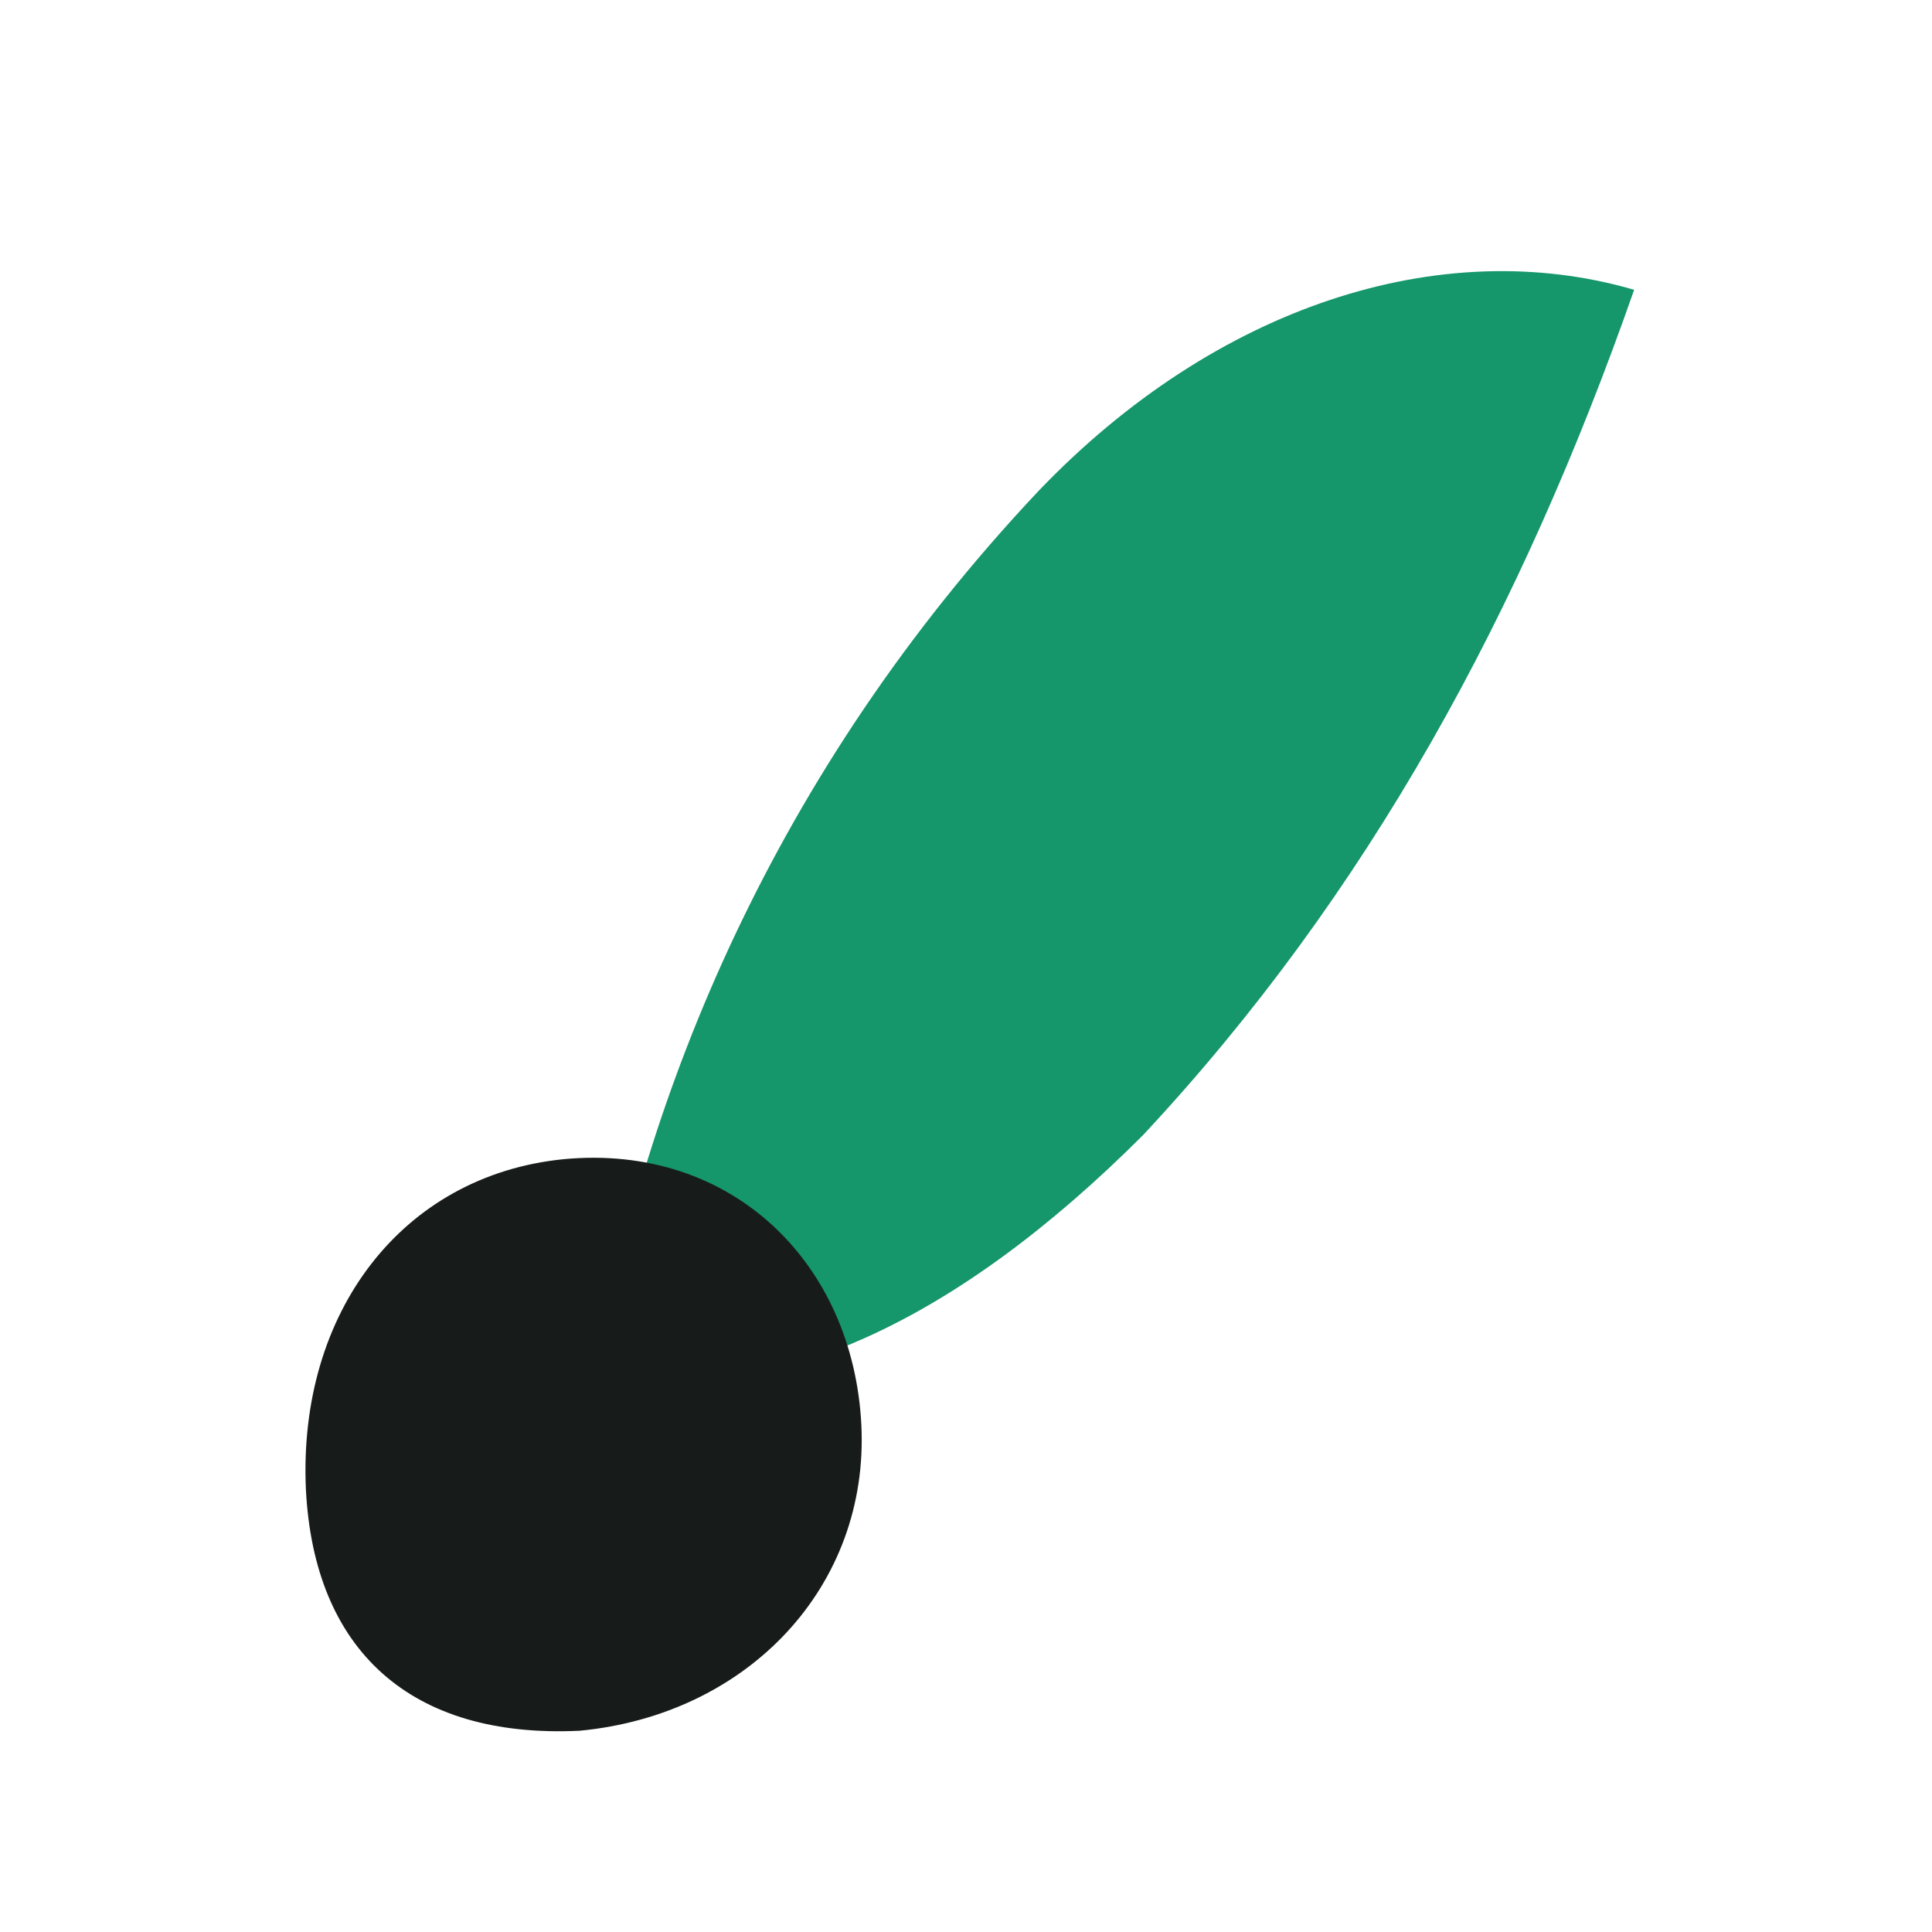
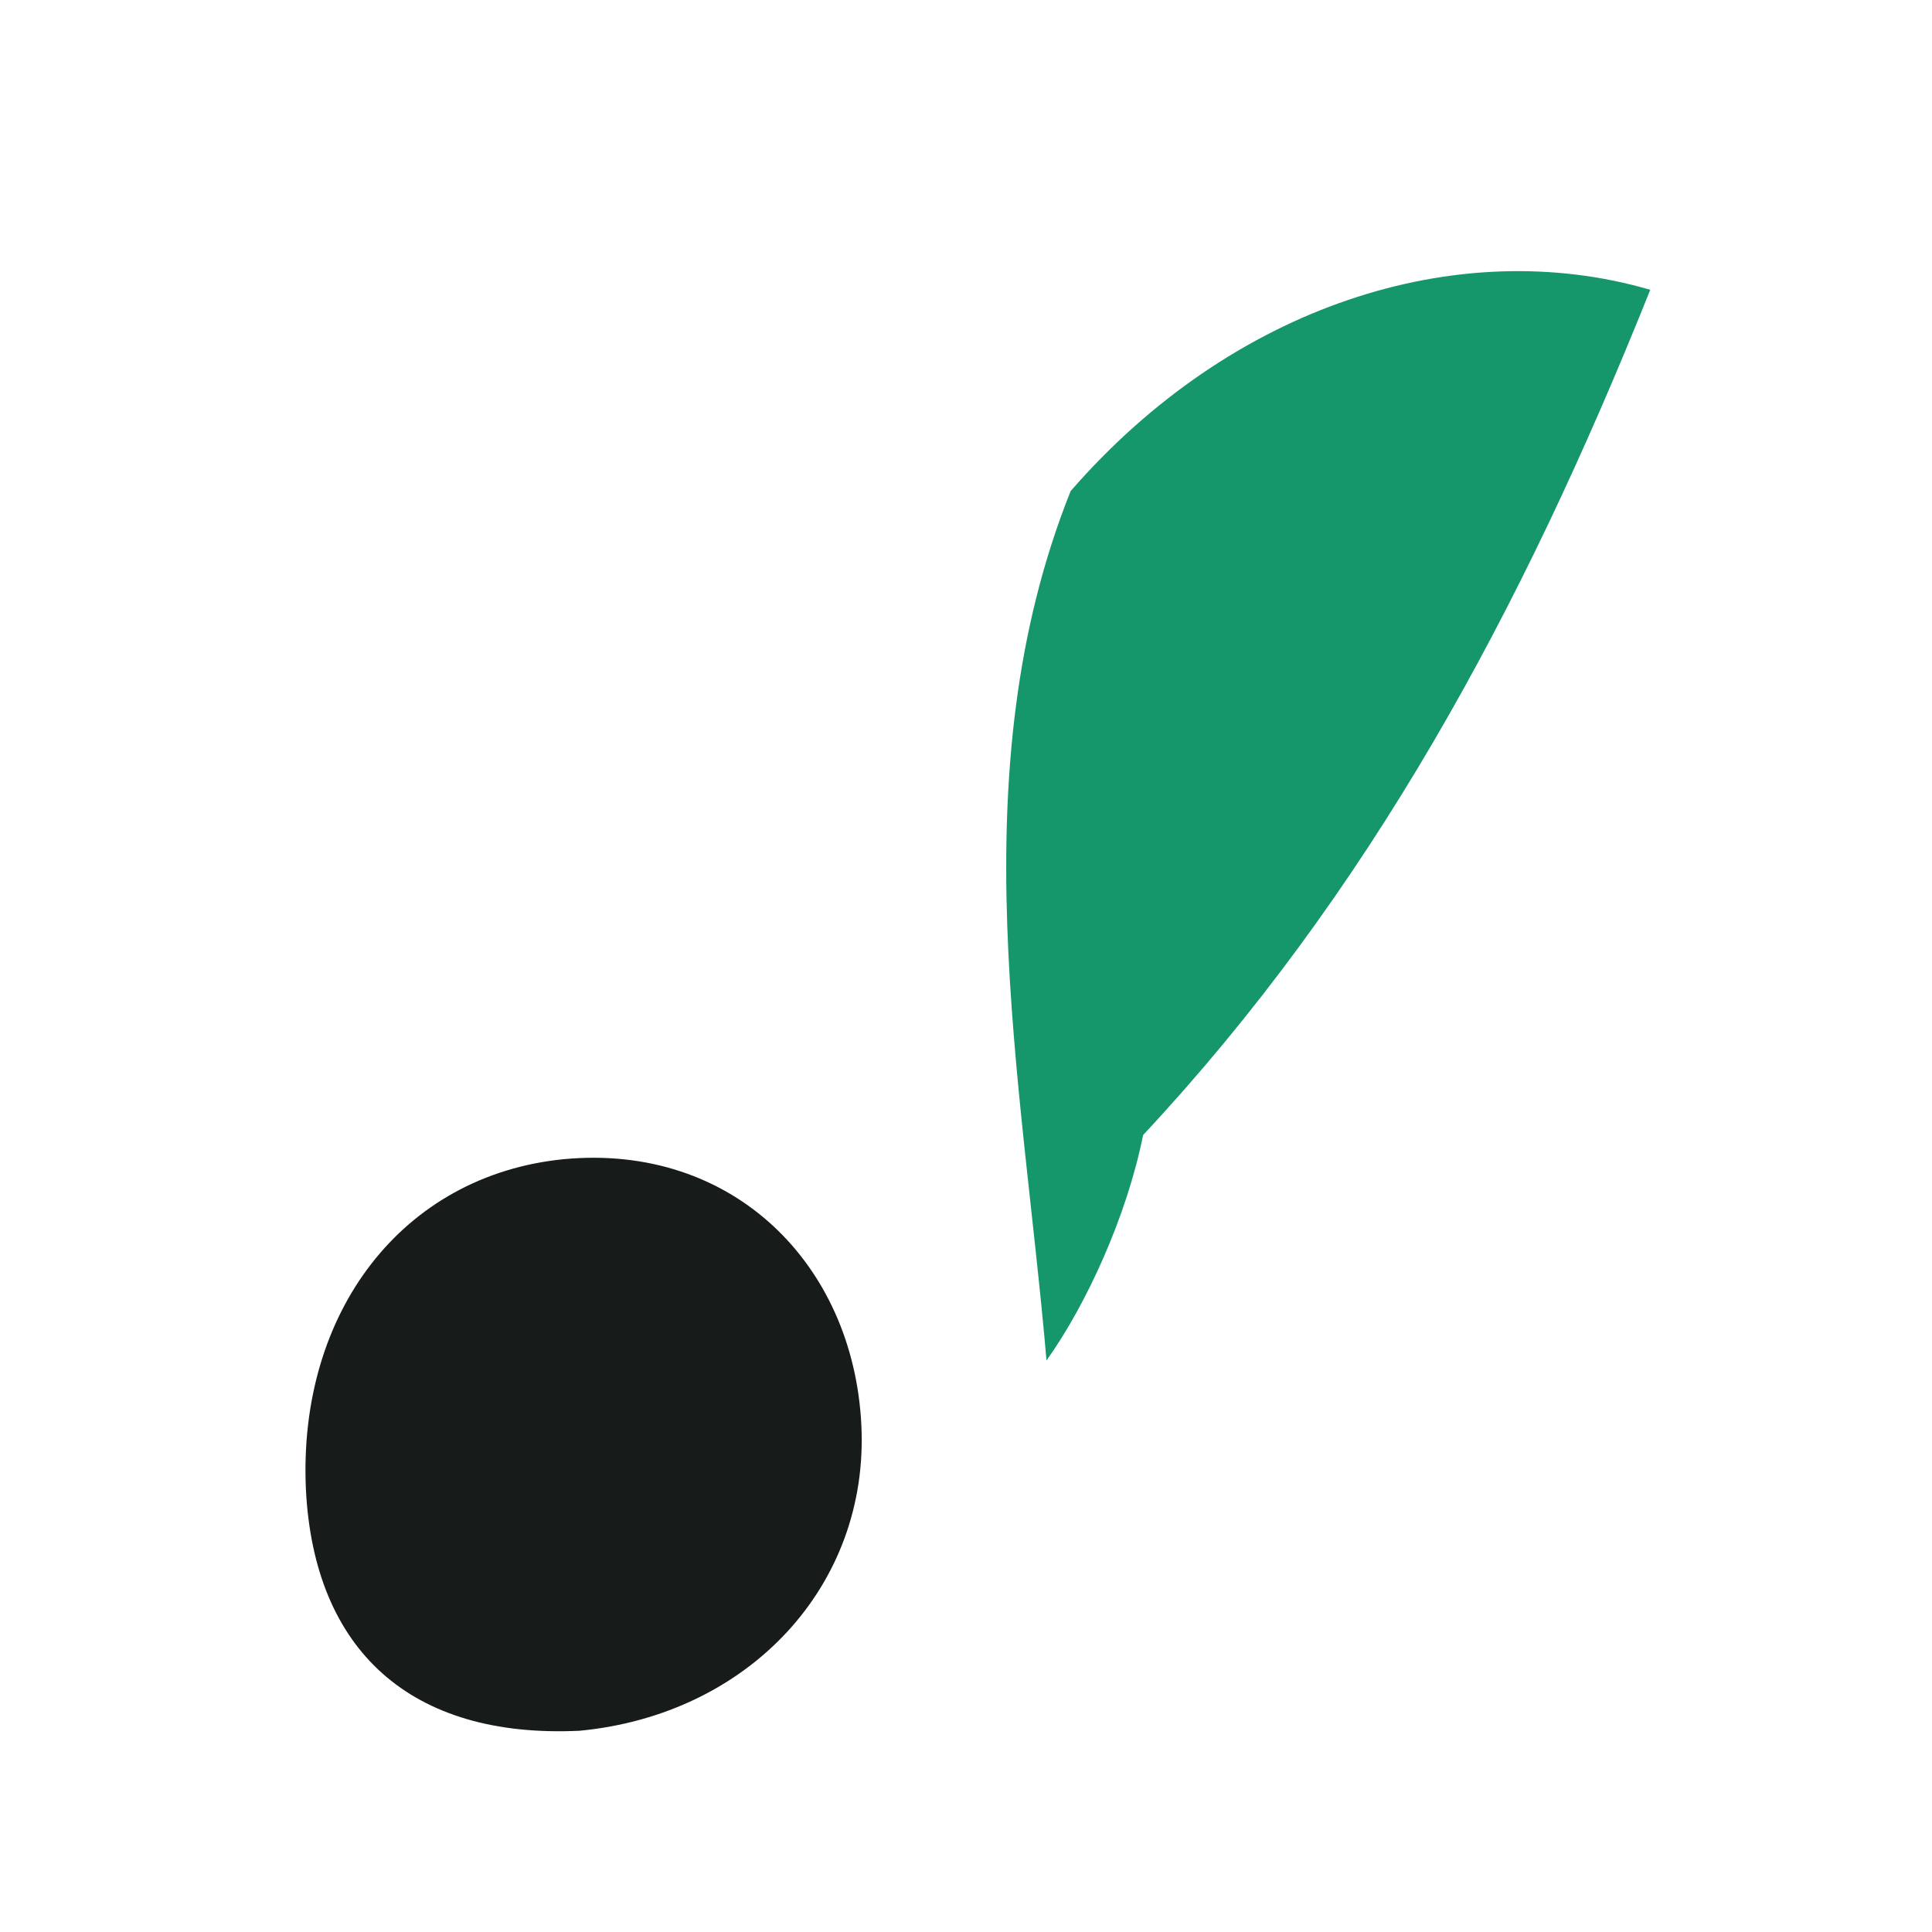
<svg xmlns="http://www.w3.org/2000/svg" viewBox="0 0 240 240" role="img">
-   <path fill="#15966B" d="M74 171C80 136 96 96 129 61C151 38 179 29 203 36C189 76 170 111 142 141C119 164 96 175 74 171Z" />
+   <path fill="#15966B" d="M130 169C127 134 119 96 133 61C153 38 181 29 205 36C189 76 170 111 142 141C140 151 135 162 130 169Z" />
  <path fill="#171C1A" d="M38 185C37 163 50 146 70 144C91 142 106 157 107 177C108 197 93 213 72 215C51 216 39 205 38 185Z" />
</svg>
